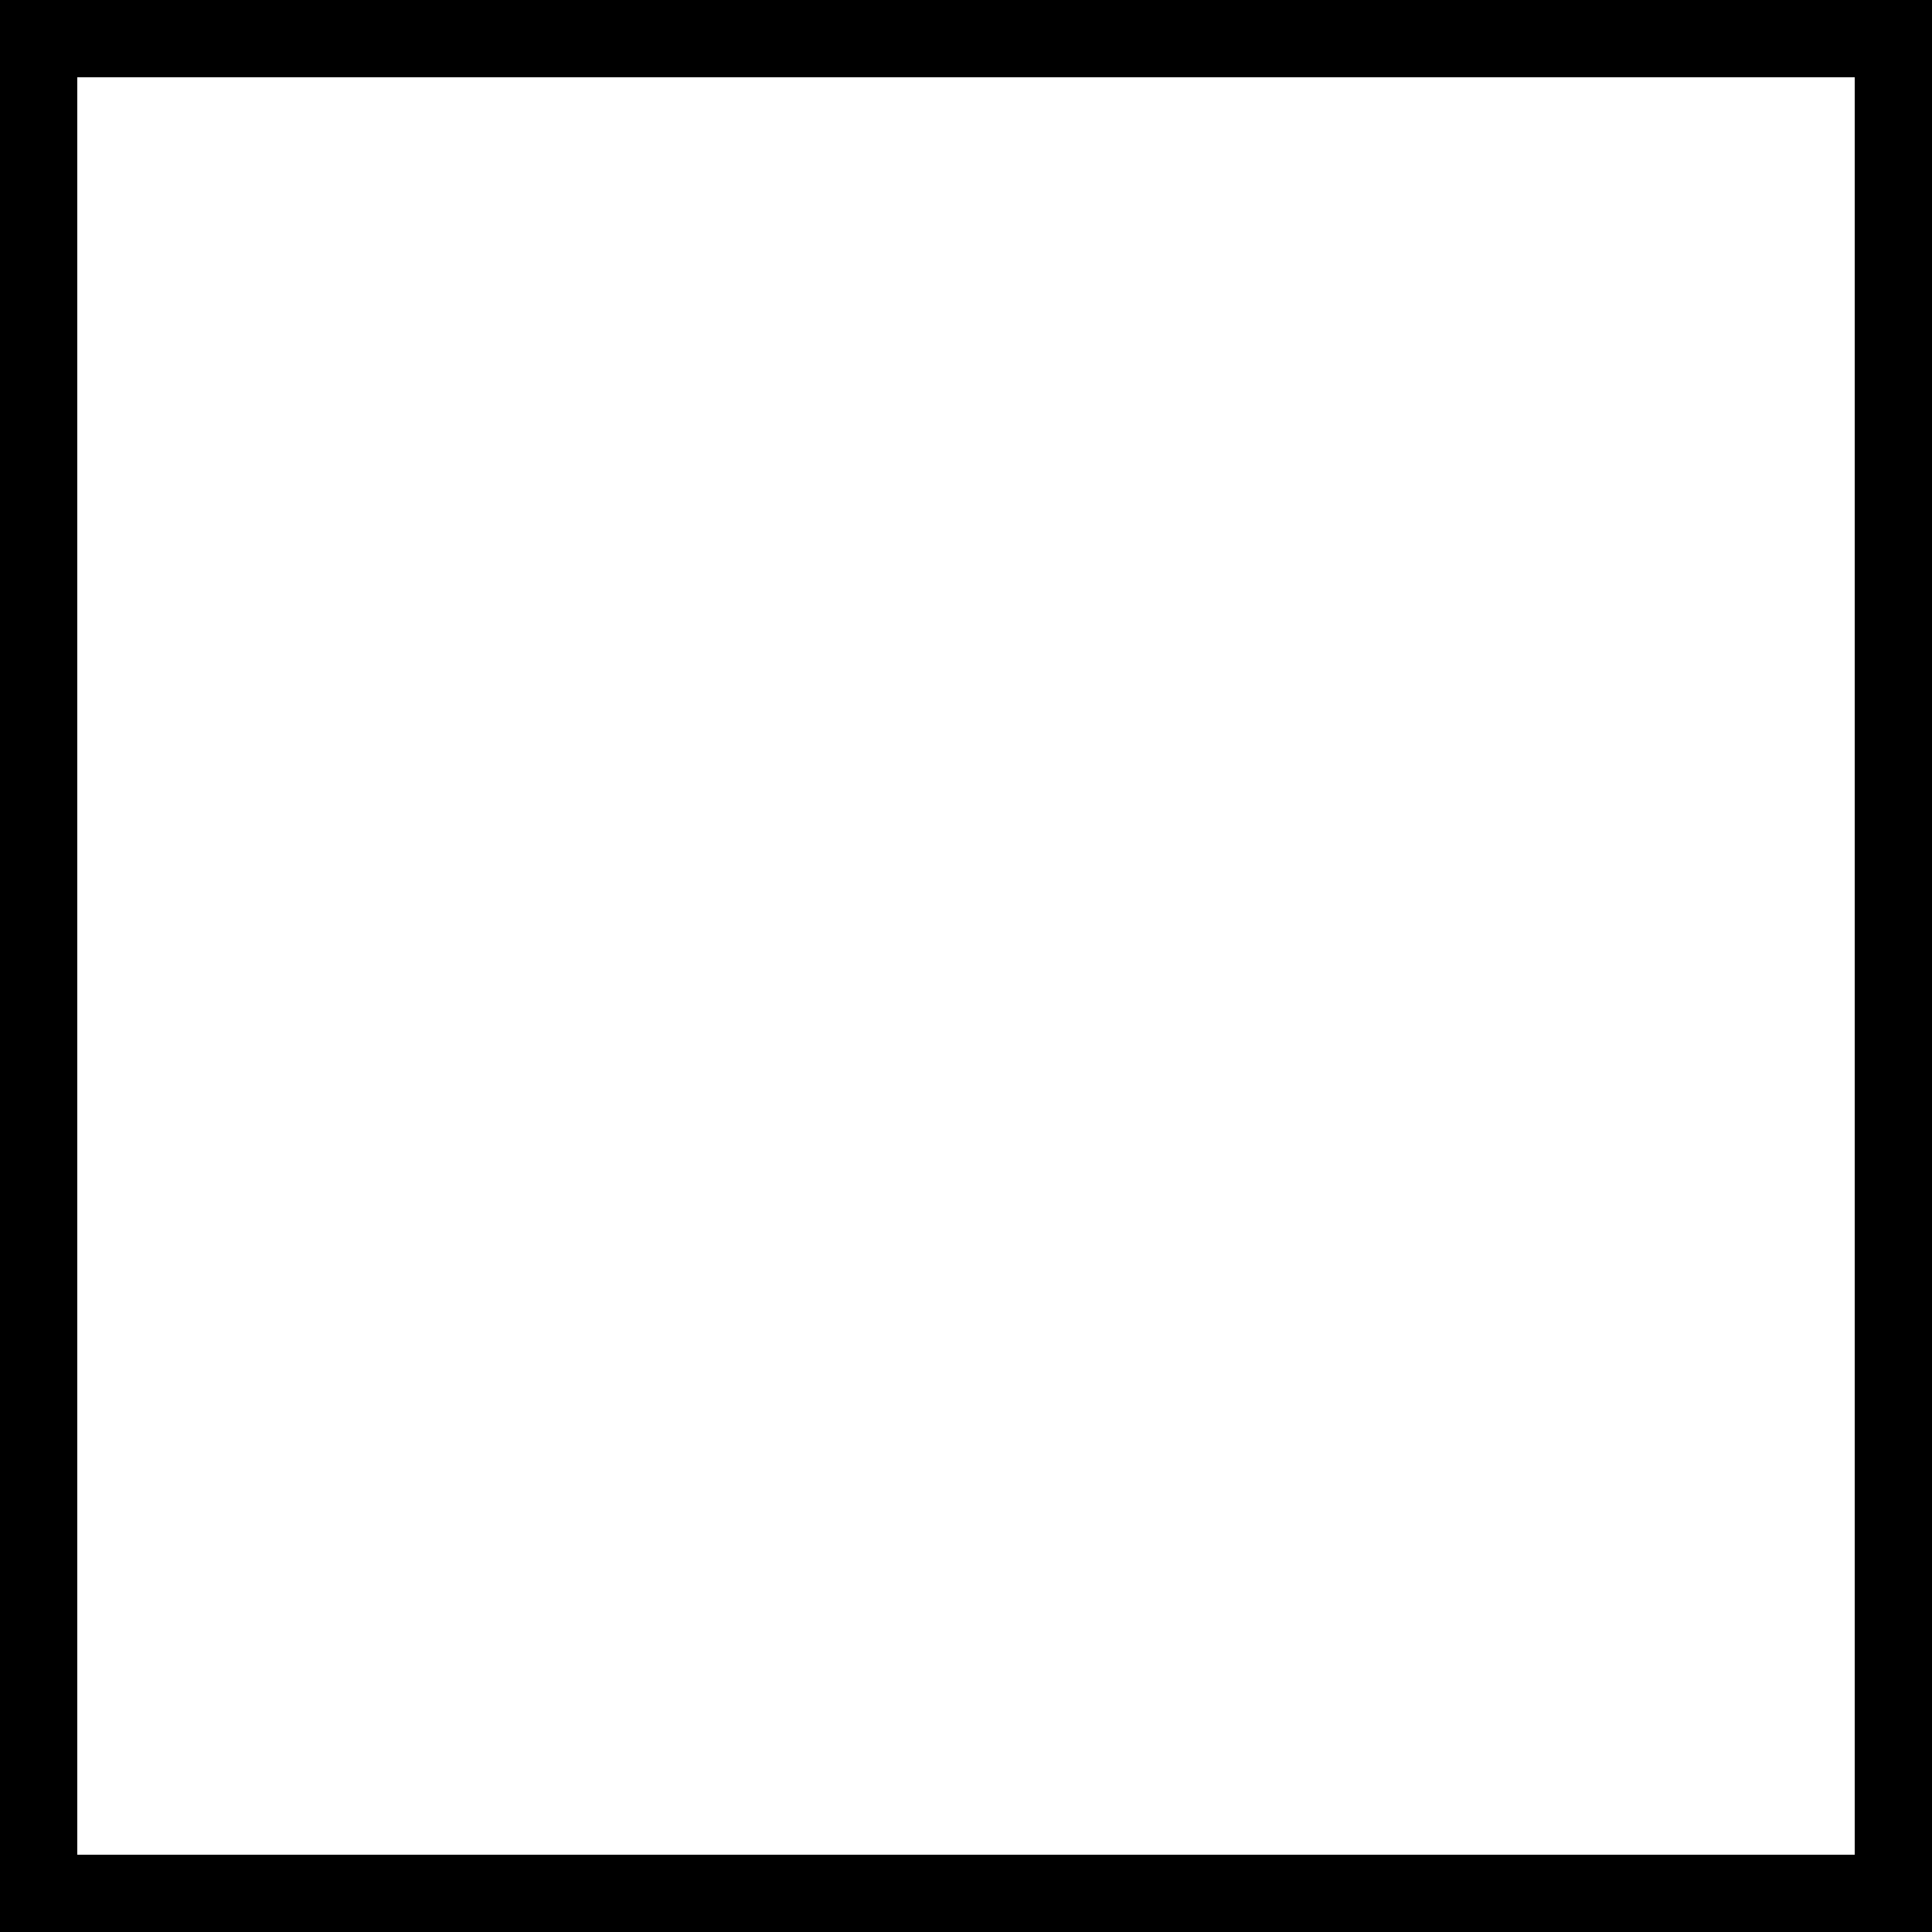
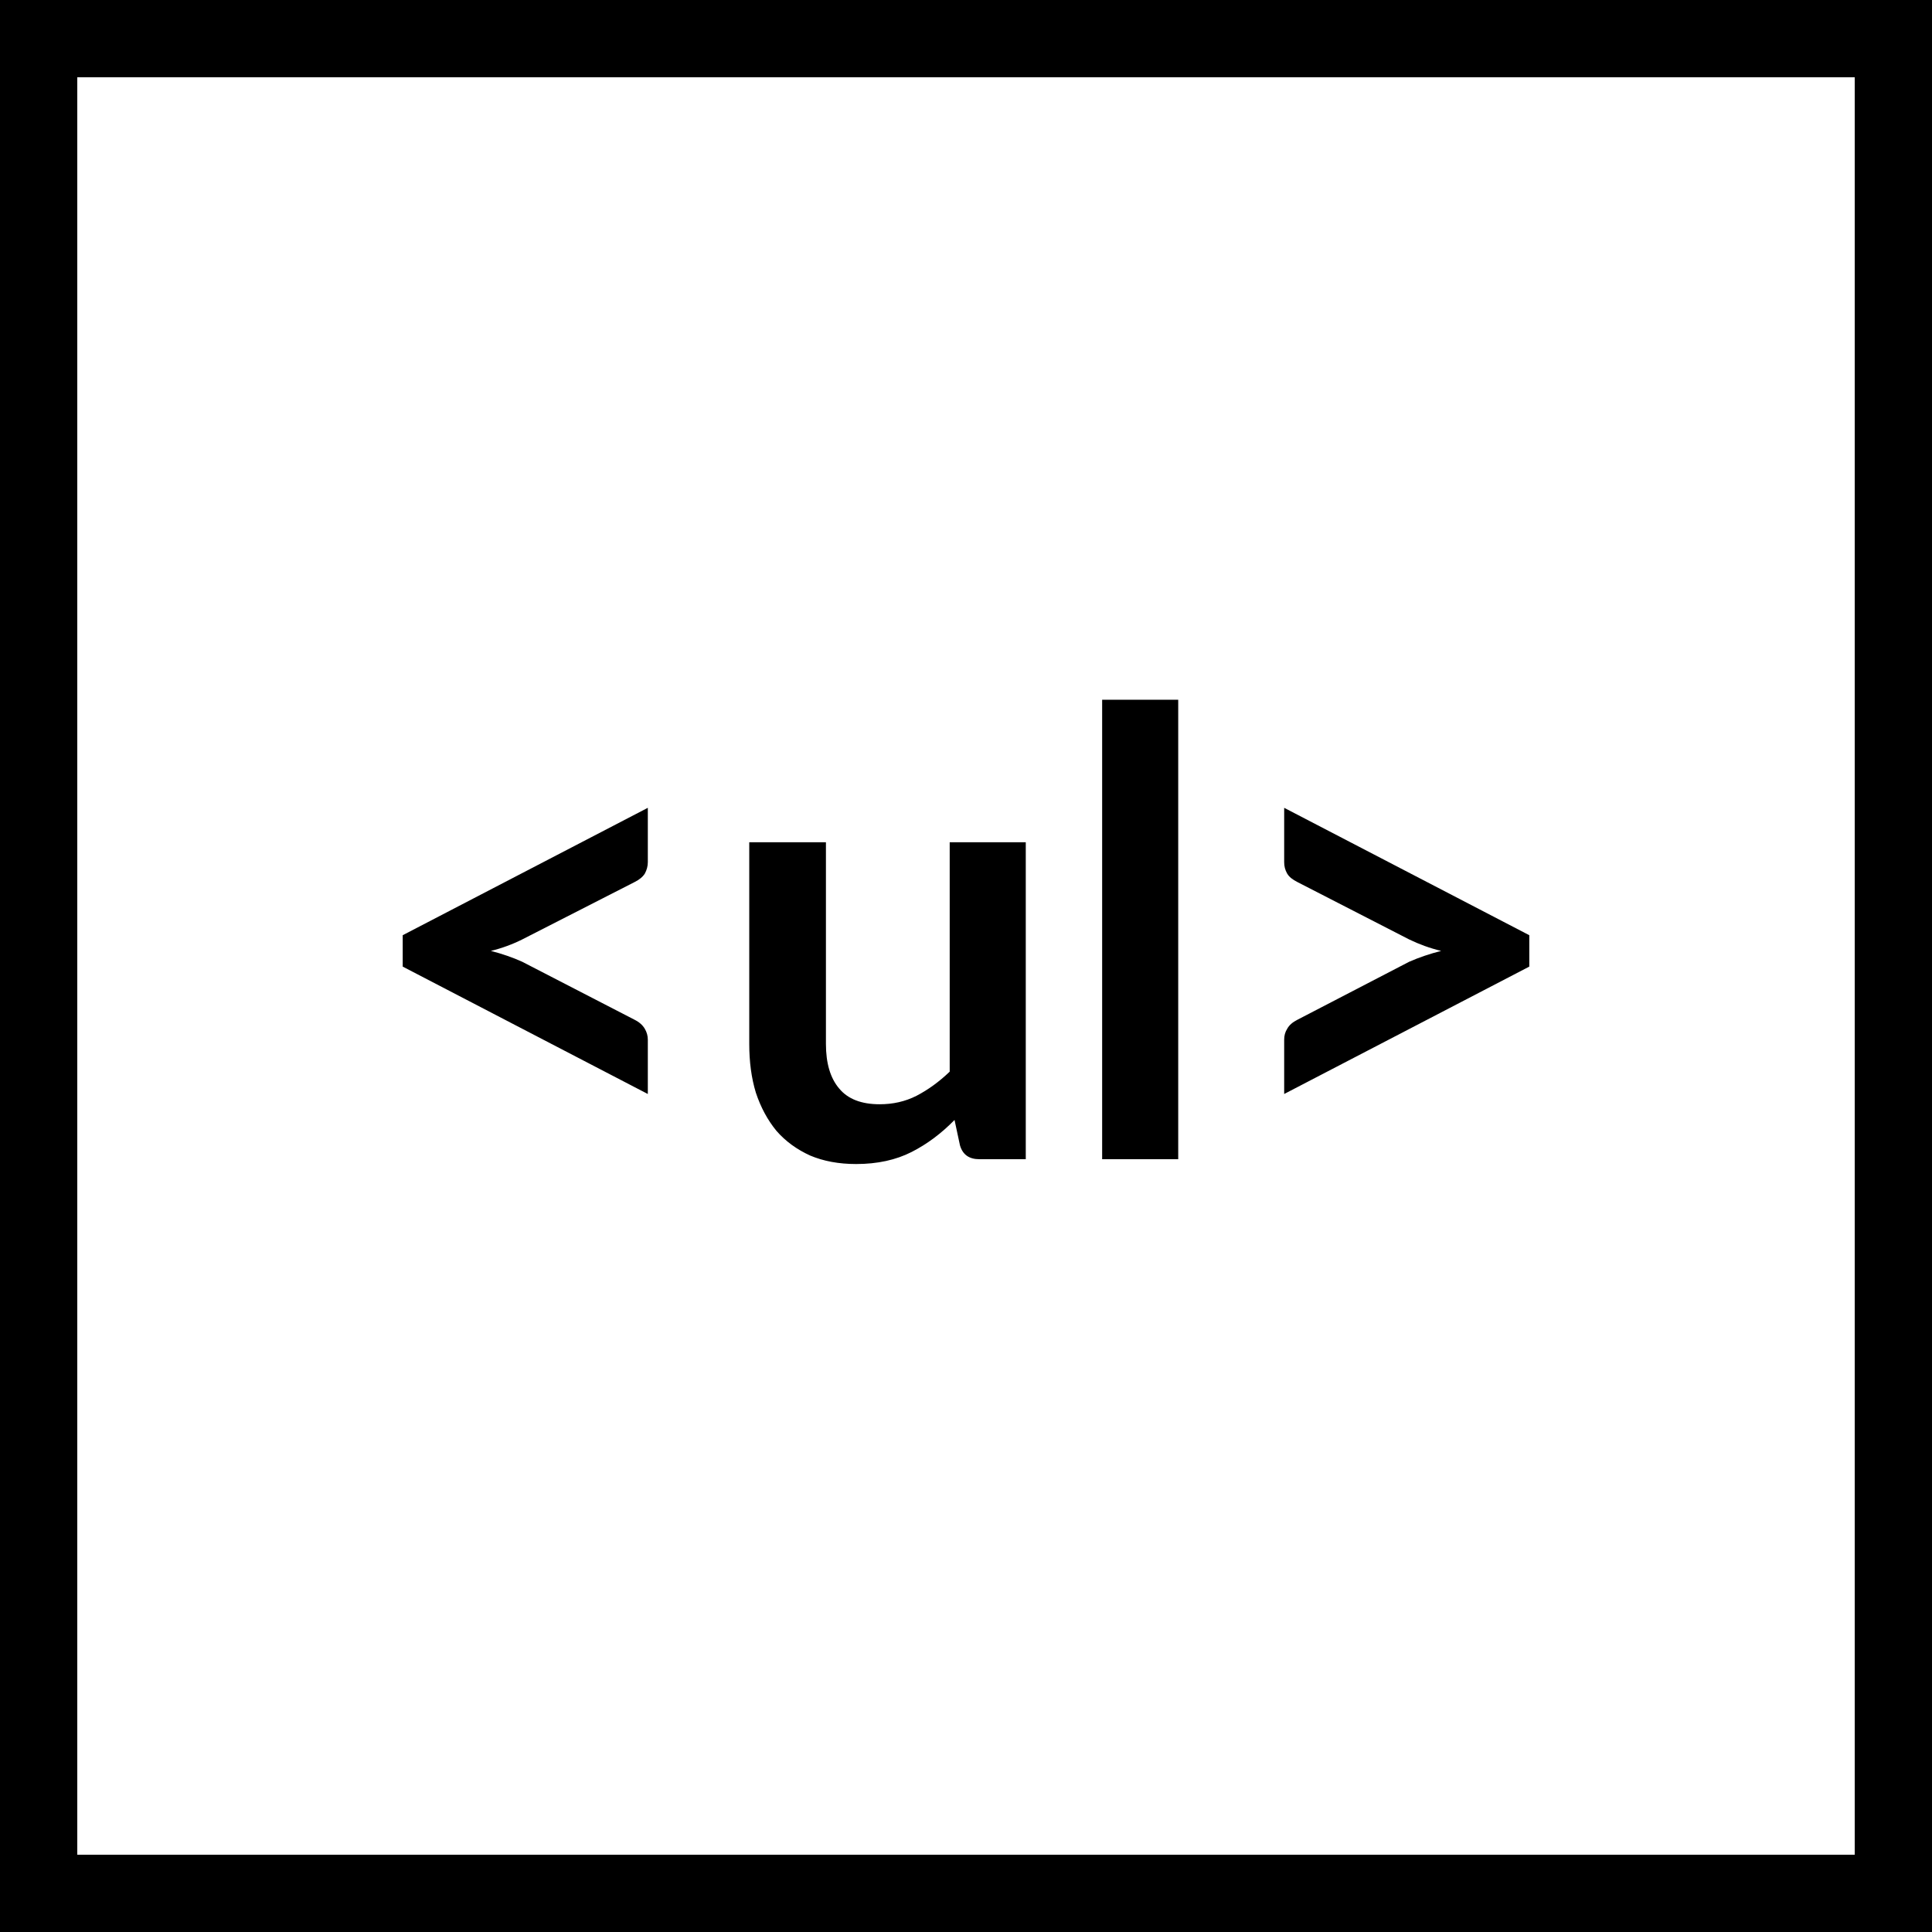
<svg xmlns="http://www.w3.org/2000/svg" width="50" height="50" viewBox="0 0 50 50">
  <g fill="none" fill-rule="nonzero">
    <path fill="#FFF" stroke="#000" stroke-width="2" d="M1 1h48v48H1z" />
+     <text x="25" y="30" font-size="16" font-family="Lato" font-weight="700" fill="#000" text-anchor="middle">&lt;ul&gt;</text>
  </g>
</svg>
